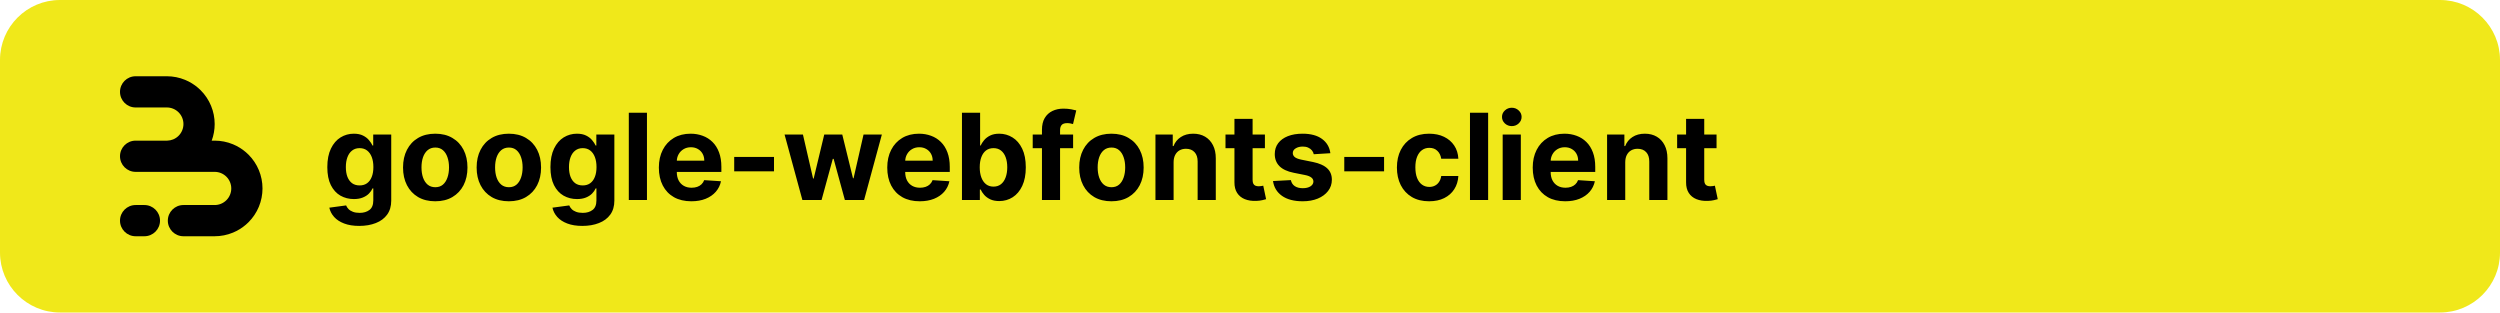
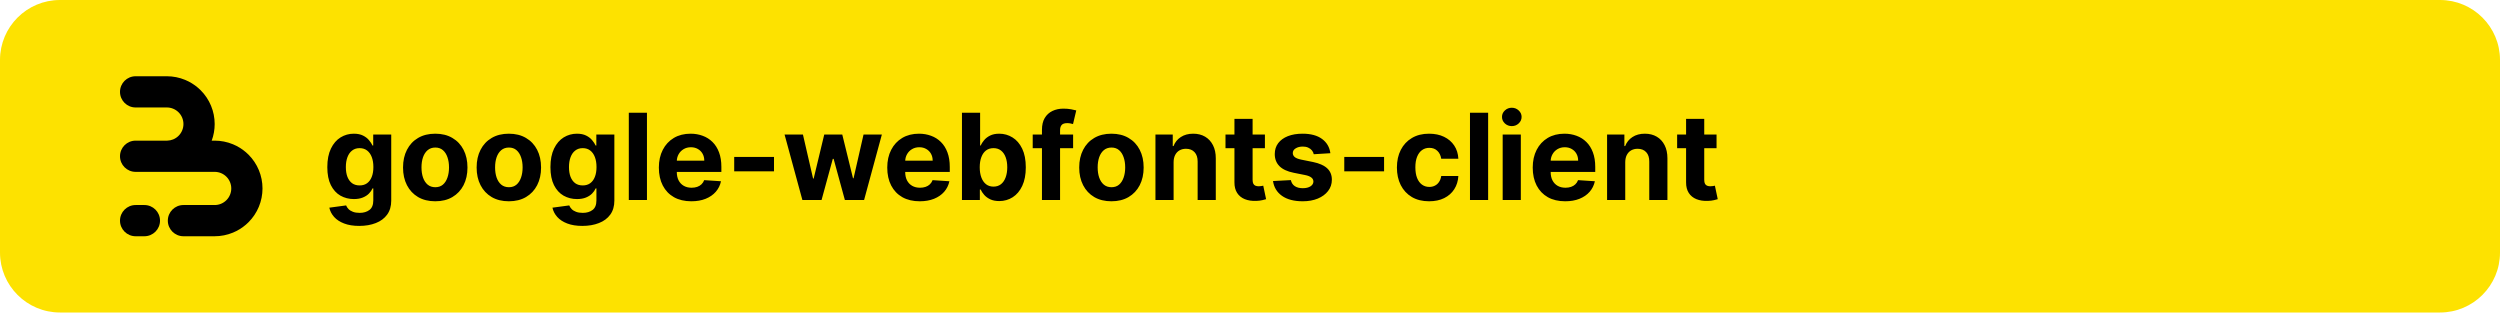
<svg xmlns="http://www.w3.org/2000/svg" width="2000" height="250" viewBox="0 0 2000 250" fill="none">
-   <rect width="2000" height="250" rx="48" fill="#F0E81A" />
+   <rect width="2000" height="250" rx="48" fill="#FDE200" />
  <path d="M148.121 63.911C151.892 65.473 155.384 67.625 158.466 70.282C159.177 70.895 159.867 71.535 160.534 72.201C164.086 75.753 166.905 79.969 168.827 84.609C170.75 89.249 171.74 94.222 171.74 99.244C171.74 103.776 170.934 108.269 169.363 112.512H171.74C176.764 112.512 181.739 113.501 186.381 115.423C190.153 116.985 193.644 119.137 196.726 121.794C197.438 122.407 198.127 123.047 198.794 123.714C202.347 127.265 205.165 131.481 207.088 136.121C209.01 140.761 210 145.734 210 150.756C210 155.778 209.01 160.751 207.088 165.391C205.165 170.031 202.347 174.247 198.794 177.799C198.127 178.465 197.438 179.105 196.726 179.718C193.644 182.375 190.152 184.527 186.381 186.089C181.739 188.011 176.764 189 171.74 189H146.753C139.854 189 134.26 183.409 134.26 176.512C134.26 169.615 139.854 164.024 146.753 164.024H171.74L171.74 164.028C173.483 164.028 175.21 163.684 176.821 163.017C178.431 162.35 179.895 161.373 181.128 160.14C182.361 158.908 183.339 157.445 184.006 155.835C184.673 154.225 185.017 152.499 185.017 150.756C185.017 149.013 184.673 147.288 184.006 145.677C183.339 144.067 182.361 142.604 181.128 141.372C179.895 140.139 178.432 139.162 176.821 138.495C175.21 137.828 173.483 137.485 171.74 137.485V137.488H108.493C101.593 137.488 96 131.897 96 125C96 118.103 101.593 112.512 108.493 112.512H133.767C135.413 112.477 137.038 112.135 138.56 111.505C140.171 110.838 141.635 109.861 142.868 108.628C144.101 107.396 145.079 105.933 145.746 104.323C146.413 102.713 146.757 100.987 146.757 99.244C146.757 97.501 146.413 95.775 145.746 94.165C145.079 92.555 144.101 91.092 142.868 89.86C141.635 88.627 140.171 87.65 138.56 86.983C136.95 86.316 135.223 85.972 133.479 85.972V85.976H108.493C101.593 85.976 96 80.385 96 73.488C96 66.591 101.593 61 108.493 61H133.479C138.504 61 143.479 61.989 148.121 63.911Z" fill="black" />
  <path d="M96 176.512C96 169.615 101.593 164.024 108.493 164.024H115.521C122.42 164.024 128.014 169.615 128.014 176.512C128.014 183.409 122.42 189 115.521 189H108.493C101.593 189 96 183.409 96 176.512Z" fill="black" />
  <path d="M287.386 180.727C282.682 180.727 278.648 180.08 275.284 178.784C271.943 177.511 269.284 175.773 267.307 173.568C265.33 171.364 264.045 168.886 263.455 166.136L276.886 164.33C277.295 165.375 277.943 166.352 278.83 167.261C279.716 168.17 280.886 168.898 282.341 169.443C283.818 170.011 285.614 170.295 287.727 170.295C290.886 170.295 293.489 169.523 295.534 167.977C297.602 166.455 298.636 163.898 298.636 160.307V150.727H298.023C297.386 152.182 296.432 153.557 295.159 154.852C293.886 156.148 292.25 157.205 290.25 158.023C288.25 158.841 285.864 159.25 283.091 159.25C279.159 159.25 275.58 158.341 272.352 156.523C269.148 154.682 266.591 151.875 264.682 148.102C262.795 144.307 261.852 139.511 261.852 133.716C261.852 127.784 262.818 122.83 264.75 118.852C266.682 114.875 269.25 111.898 272.455 109.92C275.682 107.943 279.216 106.955 283.057 106.955C285.989 106.955 288.443 107.455 290.42 108.455C292.398 109.432 293.989 110.659 295.193 112.136C296.42 113.591 297.364 115.023 298.023 116.432H298.568V107.636H312.989V160.511C312.989 164.966 311.898 168.693 309.716 171.693C307.534 174.693 304.511 176.943 300.648 178.443C296.807 179.966 292.386 180.727 287.386 180.727ZM287.693 148.341C290.034 148.341 292.011 147.761 293.625 146.602C295.261 145.42 296.511 143.739 297.375 141.557C298.261 139.352 298.705 136.716 298.705 133.648C298.705 130.58 298.273 127.92 297.409 125.67C296.545 123.398 295.295 121.636 293.659 120.386C292.023 119.136 290.034 118.511 287.693 118.511C285.307 118.511 283.295 119.159 281.659 120.455C280.023 121.727 278.784 123.5 277.943 125.773C277.102 128.045 276.682 130.67 276.682 133.648C276.682 136.67 277.102 139.284 277.943 141.489C278.807 143.67 280.045 145.364 281.659 146.568C283.295 147.75 285.307 148.341 287.693 148.341ZM348.205 161.023C342.909 161.023 338.33 159.898 334.466 157.648C330.625 155.375 327.659 152.216 325.568 148.17C323.477 144.102 322.432 139.386 322.432 134.023C322.432 128.614 323.477 123.886 325.568 119.841C327.659 115.773 330.625 112.614 334.466 110.364C338.33 108.091 342.909 106.955 348.205 106.955C353.5 106.955 358.068 108.091 361.909 110.364C365.773 112.614 368.75 115.773 370.841 119.841C372.932 123.886 373.977 128.614 373.977 134.023C373.977 139.386 372.932 144.102 370.841 148.17C368.75 152.216 365.773 155.375 361.909 157.648C358.068 159.898 353.5 161.023 348.205 161.023ZM348.273 149.773C350.682 149.773 352.693 149.091 354.307 147.727C355.92 146.341 357.136 144.455 357.955 142.068C358.795 139.682 359.216 136.966 359.216 133.92C359.216 130.875 358.795 128.159 357.955 125.773C357.136 123.386 355.92 121.5 354.307 120.114C352.693 118.727 350.682 118.034 348.273 118.034C345.841 118.034 343.795 118.727 342.136 120.114C340.5 121.5 339.261 123.386 338.42 125.773C337.602 128.159 337.193 130.875 337.193 133.92C337.193 136.966 337.602 139.682 338.42 142.068C339.261 144.455 340.5 146.341 342.136 147.727C343.795 149.091 345.841 149.773 348.273 149.773ZM407.08 161.023C401.784 161.023 397.205 159.898 393.341 157.648C389.5 155.375 386.534 152.216 384.443 148.17C382.352 144.102 381.307 139.386 381.307 134.023C381.307 128.614 382.352 123.886 384.443 119.841C386.534 115.773 389.5 112.614 393.341 110.364C397.205 108.091 401.784 106.955 407.08 106.955C412.375 106.955 416.943 108.091 420.784 110.364C424.648 112.614 427.625 115.773 429.716 119.841C431.807 123.886 432.852 128.614 432.852 134.023C432.852 139.386 431.807 144.102 429.716 148.17C427.625 152.216 424.648 155.375 420.784 157.648C416.943 159.898 412.375 161.023 407.08 161.023ZM407.148 149.773C409.557 149.773 411.568 149.091 413.182 147.727C414.795 146.341 416.011 144.455 416.83 142.068C417.67 139.682 418.091 136.966 418.091 133.92C418.091 130.875 417.67 128.159 416.83 125.773C416.011 123.386 414.795 121.5 413.182 120.114C411.568 118.727 409.557 118.034 407.148 118.034C404.716 118.034 402.67 118.727 401.011 120.114C399.375 121.5 398.136 123.386 397.295 125.773C396.477 128.159 396.068 130.875 396.068 133.92C396.068 136.966 396.477 139.682 397.295 142.068C398.136 144.455 399.375 146.341 401.011 147.727C402.67 149.091 404.716 149.773 407.148 149.773ZM465.886 180.727C461.182 180.727 457.148 180.08 453.784 178.784C450.443 177.511 447.784 175.773 445.807 173.568C443.83 171.364 442.545 168.886 441.955 166.136L455.386 164.33C455.795 165.375 456.443 166.352 457.33 167.261C458.216 168.17 459.386 168.898 460.841 169.443C462.318 170.011 464.114 170.295 466.227 170.295C469.386 170.295 471.989 169.523 474.034 167.977C476.102 166.455 477.136 163.898 477.136 160.307V150.727H476.523C475.886 152.182 474.932 153.557 473.659 154.852C472.386 156.148 470.75 157.205 468.75 158.023C466.75 158.841 464.364 159.25 461.591 159.25C457.659 159.25 454.08 158.341 450.852 156.523C447.648 154.682 445.091 151.875 443.182 148.102C441.295 144.307 440.352 139.511 440.352 133.716C440.352 127.784 441.318 122.83 443.25 118.852C445.182 114.875 447.75 111.898 450.955 109.92C454.182 107.943 457.716 106.955 461.557 106.955C464.489 106.955 466.943 107.455 468.92 108.455C470.898 109.432 472.489 110.659 473.693 112.136C474.92 113.591 475.864 115.023 476.523 116.432H477.068V107.636H491.489V160.511C491.489 164.966 490.398 168.693 488.216 171.693C486.034 174.693 483.011 176.943 479.148 178.443C475.307 179.966 470.886 180.727 465.886 180.727ZM466.193 148.341C468.534 148.341 470.511 147.761 472.125 146.602C473.761 145.42 475.011 143.739 475.875 141.557C476.761 139.352 477.205 136.716 477.205 133.648C477.205 130.58 476.773 127.92 475.909 125.67C475.045 123.398 473.795 121.636 472.159 120.386C470.523 119.136 468.534 118.511 466.193 118.511C463.807 118.511 461.795 119.159 460.159 120.455C458.523 121.727 457.284 123.5 456.443 125.773C455.602 128.045 455.182 130.67 455.182 133.648C455.182 136.67 455.602 139.284 456.443 141.489C457.307 143.67 458.545 145.364 460.159 146.568C461.795 147.75 463.807 148.341 466.193 148.341ZM517.568 90.182V160H503.045V90.182H517.568ZM553.065 161.023C547.679 161.023 543.043 159.932 539.156 157.75C535.293 155.545 532.315 152.432 530.224 148.409C528.134 144.364 527.088 139.58 527.088 134.057C527.088 128.67 528.134 123.943 530.224 119.875C532.315 115.807 535.259 112.636 539.054 110.364C542.872 108.091 547.349 106.955 552.486 106.955C555.94 106.955 559.156 107.511 562.134 108.625C565.134 109.716 567.747 111.364 569.974 113.568C572.224 115.773 573.974 118.545 575.224 121.886C576.474 125.205 577.099 129.091 577.099 133.545V137.534H532.884V128.534H563.429C563.429 126.443 562.974 124.591 562.065 122.977C561.156 121.364 559.895 120.102 558.281 119.193C556.69 118.261 554.838 117.795 552.724 117.795C550.52 117.795 548.565 118.307 546.861 119.33C545.179 120.33 543.861 121.682 542.906 123.386C541.952 125.068 541.463 126.943 541.44 129.011V137.568C541.44 140.159 541.918 142.398 542.872 144.284C543.849 146.17 545.224 147.625 546.997 148.648C548.77 149.67 550.872 150.182 553.304 150.182C554.918 150.182 556.395 149.955 557.736 149.5C559.077 149.045 560.224 148.364 561.179 147.455C562.134 146.545 562.861 145.432 563.361 144.114L576.793 145C576.111 148.227 574.713 151.045 572.599 153.455C570.509 155.841 567.804 157.705 564.486 159.045C561.19 160.364 557.384 161.023 553.065 161.023ZM619.202 125.568V137.091H587.361V125.568H619.202ZM641.906 160L627.656 107.636H642.349L650.463 142.818H650.94L659.395 107.636H673.815L682.406 142.614H682.849L690.827 107.636H705.486L691.27 160H675.895L666.895 127.068H666.247L657.247 160H641.906ZM735.784 161.023C730.398 161.023 725.761 159.932 721.875 157.75C718.011 155.545 715.034 152.432 712.943 148.409C710.852 144.364 709.807 139.58 709.807 134.057C709.807 128.67 710.852 123.943 712.943 119.875C715.034 115.807 717.977 112.636 721.773 110.364C725.591 108.091 730.068 106.955 735.205 106.955C738.659 106.955 741.875 107.511 744.852 108.625C747.852 109.716 750.466 111.364 752.693 113.568C754.943 115.773 756.693 118.545 757.943 121.886C759.193 125.205 759.818 129.091 759.818 133.545V137.534H715.602V128.534H746.148C746.148 126.443 745.693 124.591 744.784 122.977C743.875 121.364 742.614 120.102 741 119.193C739.409 118.261 737.557 117.795 735.443 117.795C733.239 117.795 731.284 118.307 729.58 119.33C727.898 120.33 726.58 121.682 725.625 123.386C724.67 125.068 724.182 126.943 724.159 129.011V137.568C724.159 140.159 724.636 142.398 725.591 144.284C726.568 146.17 727.943 147.625 729.716 148.648C731.489 149.67 733.591 150.182 736.023 150.182C737.636 150.182 739.114 149.955 740.455 149.5C741.795 149.045 742.943 148.364 743.898 147.455C744.852 146.545 745.58 145.432 746.08 144.114L759.511 145C758.83 148.227 757.432 151.045 755.318 153.455C753.227 155.841 750.523 157.705 747.205 159.045C743.909 160.364 740.102 161.023 735.784 161.023ZM769.568 160V90.182H784.091V116.432H784.534C785.17 115.023 786.091 113.591 787.295 112.136C788.523 110.659 790.114 109.432 792.068 108.455C794.045 107.455 796.5 106.955 799.432 106.955C803.25 106.955 806.773 107.955 810 109.955C813.227 111.932 815.807 114.92 817.739 118.92C819.67 122.898 820.636 127.886 820.636 133.886C820.636 139.727 819.693 144.659 817.807 148.682C815.943 152.682 813.398 155.716 810.17 157.784C806.966 159.83 803.375 160.852 799.398 160.852C796.58 160.852 794.182 160.386 792.205 159.455C790.25 158.523 788.648 157.352 787.398 155.943C786.148 154.511 785.193 153.068 784.534 151.614H783.886V160H769.568ZM783.784 133.818C783.784 136.932 784.216 139.648 785.08 141.966C785.943 144.284 787.193 146.091 788.83 147.386C790.466 148.659 792.455 149.295 794.795 149.295C797.159 149.295 799.159 148.648 800.795 147.352C802.432 146.034 803.67 144.216 804.511 141.898C805.375 139.557 805.807 136.864 805.807 133.818C805.807 130.795 805.386 128.136 804.545 125.841C803.705 123.545 802.466 121.75 800.83 120.455C799.193 119.159 797.182 118.511 794.795 118.511C792.432 118.511 790.432 119.136 788.795 120.386C787.182 121.636 785.943 123.409 785.08 125.705C784.216 128 783.784 130.705 783.784 133.818ZM858.486 107.636V118.545H826.168V107.636H858.486ZM833.565 160V103.852C833.565 100.057 834.304 96.909 835.781 94.409C837.281 91.909 839.327 90.034 841.918 88.784C844.509 87.534 847.452 86.909 850.747 86.909C852.974 86.909 855.009 87.079 856.849 87.421C858.713 87.761 860.099 88.068 861.009 88.341L858.418 99.25C857.849 99.068 857.145 98.898 856.304 98.739C855.486 98.579 854.645 98.5 853.781 98.5C851.645 98.5 850.156 99 849.315 100C848.474 100.977 848.054 102.352 848.054 104.125V160H833.565ZM889.142 161.023C883.847 161.023 879.267 159.898 875.403 157.648C871.563 155.375 868.597 152.216 866.506 148.17C864.415 144.102 863.369 139.386 863.369 134.023C863.369 128.614 864.415 123.886 866.506 119.841C868.597 115.773 871.563 112.614 875.403 110.364C879.267 108.091 883.847 106.955 889.142 106.955C894.438 106.955 899.006 108.091 902.847 110.364C906.71 112.614 909.688 115.773 911.778 119.841C913.869 123.886 914.915 128.614 914.915 134.023C914.915 139.386 913.869 144.102 911.778 148.17C909.688 152.216 906.71 155.375 902.847 157.648C899.006 159.898 894.438 161.023 889.142 161.023ZM889.21 149.773C891.619 149.773 893.631 149.091 895.244 147.727C896.858 146.341 898.074 144.455 898.892 142.068C899.733 139.682 900.153 136.966 900.153 133.92C900.153 130.875 899.733 128.159 898.892 125.773C898.074 123.386 896.858 121.5 895.244 120.114C893.631 118.727 891.619 118.034 889.21 118.034C886.778 118.034 884.733 118.727 883.074 120.114C881.438 121.5 880.199 123.386 879.358 125.773C878.54 128.159 878.131 130.875 878.131 133.92C878.131 136.966 878.54 139.682 879.358 142.068C880.199 144.455 881.438 146.341 883.074 147.727C884.733 149.091 886.778 149.773 889.21 149.773ZM938.881 129.727V160H924.358V107.636H938.199V116.875H938.812C939.972 113.83 941.915 111.42 944.642 109.648C947.369 107.852 950.676 106.955 954.562 106.955C958.199 106.955 961.369 107.75 964.074 109.341C966.778 110.932 968.881 113.205 970.381 116.159C971.881 119.091 972.631 122.591 972.631 126.659V160H958.108V129.25C958.131 126.045 957.313 123.545 955.653 121.75C953.994 119.932 951.71 119.023 948.801 119.023C946.847 119.023 945.119 119.443 943.619 120.284C942.142 121.125 940.983 122.352 940.142 123.966C939.324 125.557 938.903 127.477 938.881 129.727ZM1011.93 107.636V118.545H980.395V107.636H1011.93ZM987.554 95.091H1002.08V143.909C1002.08 145.25 1002.28 146.295 1002.69 147.045C1003.1 147.773 1003.67 148.284 1004.39 148.58C1005.14 148.875 1006.01 149.023 1006.99 149.023C1007.67 149.023 1008.35 148.966 1009.03 148.852C1009.71 148.716 1010.24 148.614 1010.6 148.545L1012.88 159.352C1012.16 159.58 1011.13 159.841 1009.82 160.136C1008.5 160.455 1006.89 160.648 1005.01 160.716C1001.51 160.852 998.44 160.386 995.804 159.318C993.19 158.25 991.156 156.591 989.702 154.341C988.247 152.091 987.531 149.25 987.554 145.818V95.091ZM1064.3 122.568L1051.01 123.386C1050.78 122.25 1050.29 121.227 1049.54 120.318C1048.79 119.386 1047.8 118.648 1046.57 118.102C1045.37 117.534 1043.93 117.25 1042.24 117.25C1039.99 117.25 1038.1 117.727 1036.55 118.682C1035.01 119.614 1034.23 120.864 1034.23 122.432C1034.23 123.682 1034.73 124.739 1035.73 125.602C1036.73 126.466 1038.45 127.159 1040.88 127.682L1050.36 129.591C1055.45 130.636 1059.24 132.318 1061.74 134.636C1064.24 136.955 1065.49 140 1065.49 143.773C1065.49 147.205 1064.48 150.216 1062.46 152.807C1060.46 155.398 1057.71 157.42 1054.21 158.875C1050.73 160.307 1046.72 161.023 1042.18 161.023C1035.24 161.023 1029.72 159.58 1025.61 156.693C1021.52 153.784 1019.12 149.83 1018.41 144.83L1032.7 144.08C1033.13 146.193 1034.18 147.807 1035.84 148.92C1037.49 150.011 1039.62 150.557 1042.21 150.557C1044.76 150.557 1046.8 150.068 1048.35 149.091C1049.91 148.091 1050.71 146.807 1050.73 145.239C1050.71 143.92 1050.15 142.841 1049.06 142C1047.97 141.136 1046.29 140.477 1044.02 140.023L1034.95 138.216C1029.84 137.193 1026.03 135.42 1023.53 132.898C1021.05 130.375 1019.81 127.159 1019.81 123.25C1019.81 119.886 1020.72 116.989 1022.54 114.557C1024.38 112.125 1026.96 110.25 1030.28 108.932C1033.62 107.614 1037.53 106.955 1042.01 106.955C1048.62 106.955 1053.82 108.352 1057.62 111.148C1061.44 113.943 1063.66 117.75 1064.3 122.568ZM1107.26 125.568V137.091H1075.42V125.568H1107.26ZM1143.3 161.023C1137.93 161.023 1133.32 159.886 1129.46 157.614C1125.62 155.318 1122.66 152.136 1120.59 148.068C1118.55 144 1117.53 139.318 1117.53 134.023C1117.53 128.659 1118.56 123.955 1120.63 119.909C1122.72 115.841 1125.68 112.67 1129.53 110.398C1133.37 108.102 1137.93 106.955 1143.23 106.955C1147.8 106.955 1151.8 107.784 1155.23 109.443C1158.66 111.102 1161.38 113.432 1163.38 116.432C1165.38 119.432 1166.48 122.955 1166.68 127H1152.98C1152.59 124.386 1151.57 122.284 1149.91 120.693C1148.28 119.08 1146.13 118.273 1143.47 118.273C1141.22 118.273 1139.25 118.886 1137.57 120.114C1135.91 121.318 1134.62 123.08 1133.68 125.398C1132.75 127.716 1132.29 130.523 1132.29 133.818C1132.29 137.159 1132.74 140 1133.65 142.341C1134.58 144.682 1135.89 146.466 1137.57 147.693C1139.25 148.92 1141.22 149.534 1143.47 149.534C1145.13 149.534 1146.62 149.193 1147.93 148.511C1149.28 147.83 1150.38 146.841 1151.24 145.545C1152.13 144.227 1152.71 142.648 1152.98 140.807H1166.68C1166.46 144.807 1165.37 148.33 1163.41 151.375C1161.48 154.398 1158.81 156.761 1155.4 158.466C1151.99 160.17 1147.96 161.023 1143.3 161.023ZM1190.51 90.182V160H1175.98V90.182H1190.51ZM1202.14 160V107.636H1216.66V160H1202.14ZM1209.43 100.886C1207.28 100.886 1205.42 100.17 1203.88 98.739C1202.36 97.284 1201.59 95.546 1201.59 93.523C1201.59 91.523 1202.36 89.807 1203.88 88.375C1205.42 86.921 1207.28 86.193 1209.43 86.193C1211.59 86.193 1213.43 86.921 1214.96 88.375C1216.5 89.807 1217.28 91.523 1217.28 93.523C1217.28 95.546 1216.5 97.284 1214.96 98.739C1213.43 100.17 1211.59 100.886 1209.43 100.886ZM1252.16 161.023C1246.77 161.023 1242.14 159.932 1238.25 157.75C1234.39 155.545 1231.41 152.432 1229.32 148.409C1227.23 144.364 1226.18 139.58 1226.18 134.057C1226.18 128.67 1227.23 123.943 1229.32 119.875C1231.41 115.807 1234.35 112.636 1238.15 110.364C1241.97 108.091 1246.44 106.955 1251.58 106.955C1255.03 106.955 1258.25 107.511 1261.23 108.625C1264.23 109.716 1266.84 111.364 1269.07 113.568C1271.32 115.773 1273.07 118.545 1274.32 121.886C1275.57 125.205 1276.19 129.091 1276.19 133.545V137.534H1231.98V128.534H1262.52C1262.52 126.443 1262.07 124.591 1261.16 122.977C1260.25 121.364 1258.99 120.102 1257.38 119.193C1255.78 118.261 1253.93 117.795 1251.82 117.795C1249.61 117.795 1247.66 118.307 1245.95 119.33C1244.27 120.33 1242.95 121.682 1242 123.386C1241.05 125.068 1240.56 126.943 1240.53 129.011V137.568C1240.53 140.159 1241.01 142.398 1241.97 144.284C1242.94 146.17 1244.32 147.625 1246.09 148.648C1247.86 149.67 1249.97 150.182 1252.4 150.182C1254.01 150.182 1255.49 149.955 1256.83 149.5C1258.17 149.045 1259.32 148.364 1260.27 147.455C1261.23 146.545 1261.95 145.432 1262.45 144.114L1275.89 145C1275.2 148.227 1273.81 151.045 1271.69 153.455C1269.6 155.841 1266.9 157.705 1263.58 159.045C1260.28 160.364 1256.48 161.023 1252.16 161.023ZM1300.19 129.727V160H1285.67V107.636H1299.51V116.875H1300.12C1301.28 113.83 1303.23 111.42 1305.95 109.648C1308.68 107.852 1311.99 106.955 1315.88 106.955C1319.51 106.955 1322.68 107.75 1325.39 109.341C1328.09 110.932 1330.19 113.205 1331.69 116.159C1333.19 119.091 1333.94 122.591 1333.94 126.659V160H1319.42V129.25C1319.44 126.045 1318.63 123.545 1316.97 121.75C1315.31 119.932 1313.02 119.023 1310.11 119.023C1308.16 119.023 1306.43 119.443 1304.93 120.284C1303.45 121.125 1302.3 122.352 1301.45 123.966C1300.64 125.557 1300.22 127.477 1300.19 129.727ZM1373.24 107.636V118.545H1341.71V107.636H1373.24ZM1348.87 95.091H1363.39V143.909C1363.39 145.25 1363.59 146.295 1364 147.045C1364.41 147.773 1364.98 148.284 1365.71 148.58C1366.46 148.875 1367.32 149.023 1368.3 149.023C1368.98 149.023 1369.66 148.966 1370.34 148.852C1371.03 148.716 1371.55 148.614 1371.91 148.545L1374.2 159.352C1373.47 159.58 1372.45 159.841 1371.13 160.136C1369.81 160.455 1368.21 160.648 1366.32 160.716C1362.82 160.852 1359.75 160.386 1357.12 159.318C1354.5 158.25 1352.47 156.591 1351.01 154.341C1349.56 152.091 1348.84 149.25 1348.87 145.818V95.091Z" fill="black" />
</svg>
